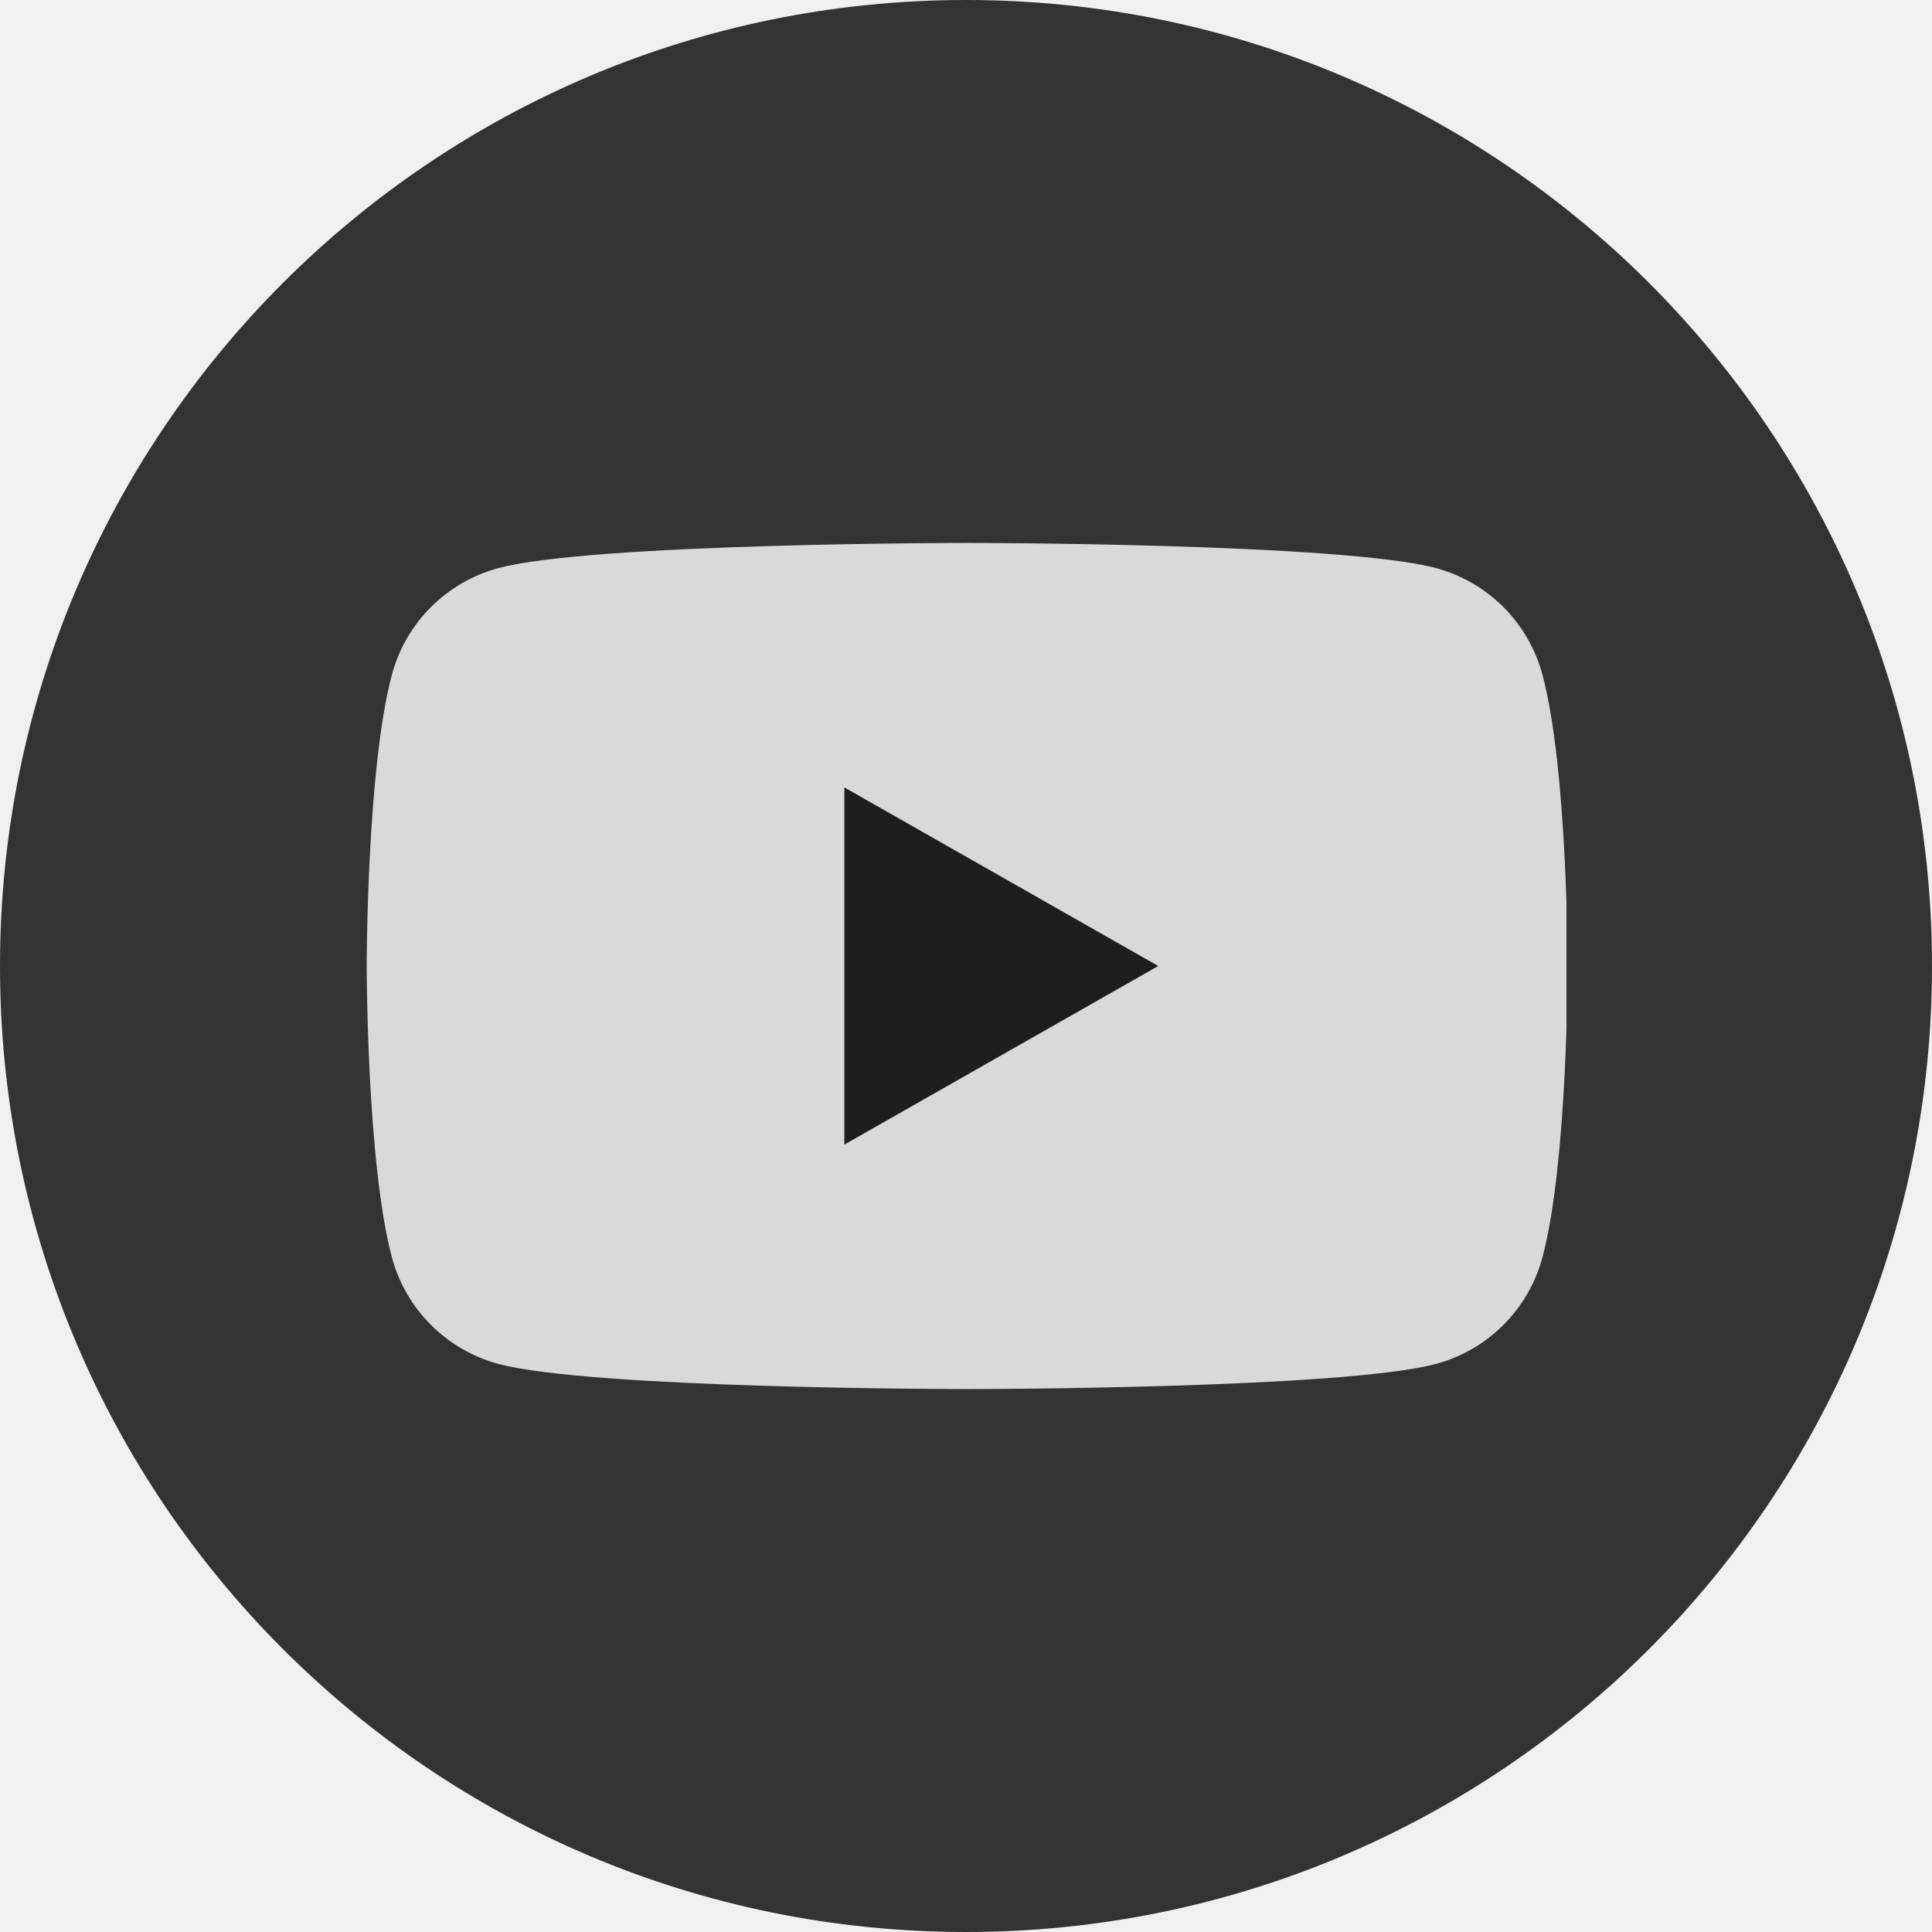
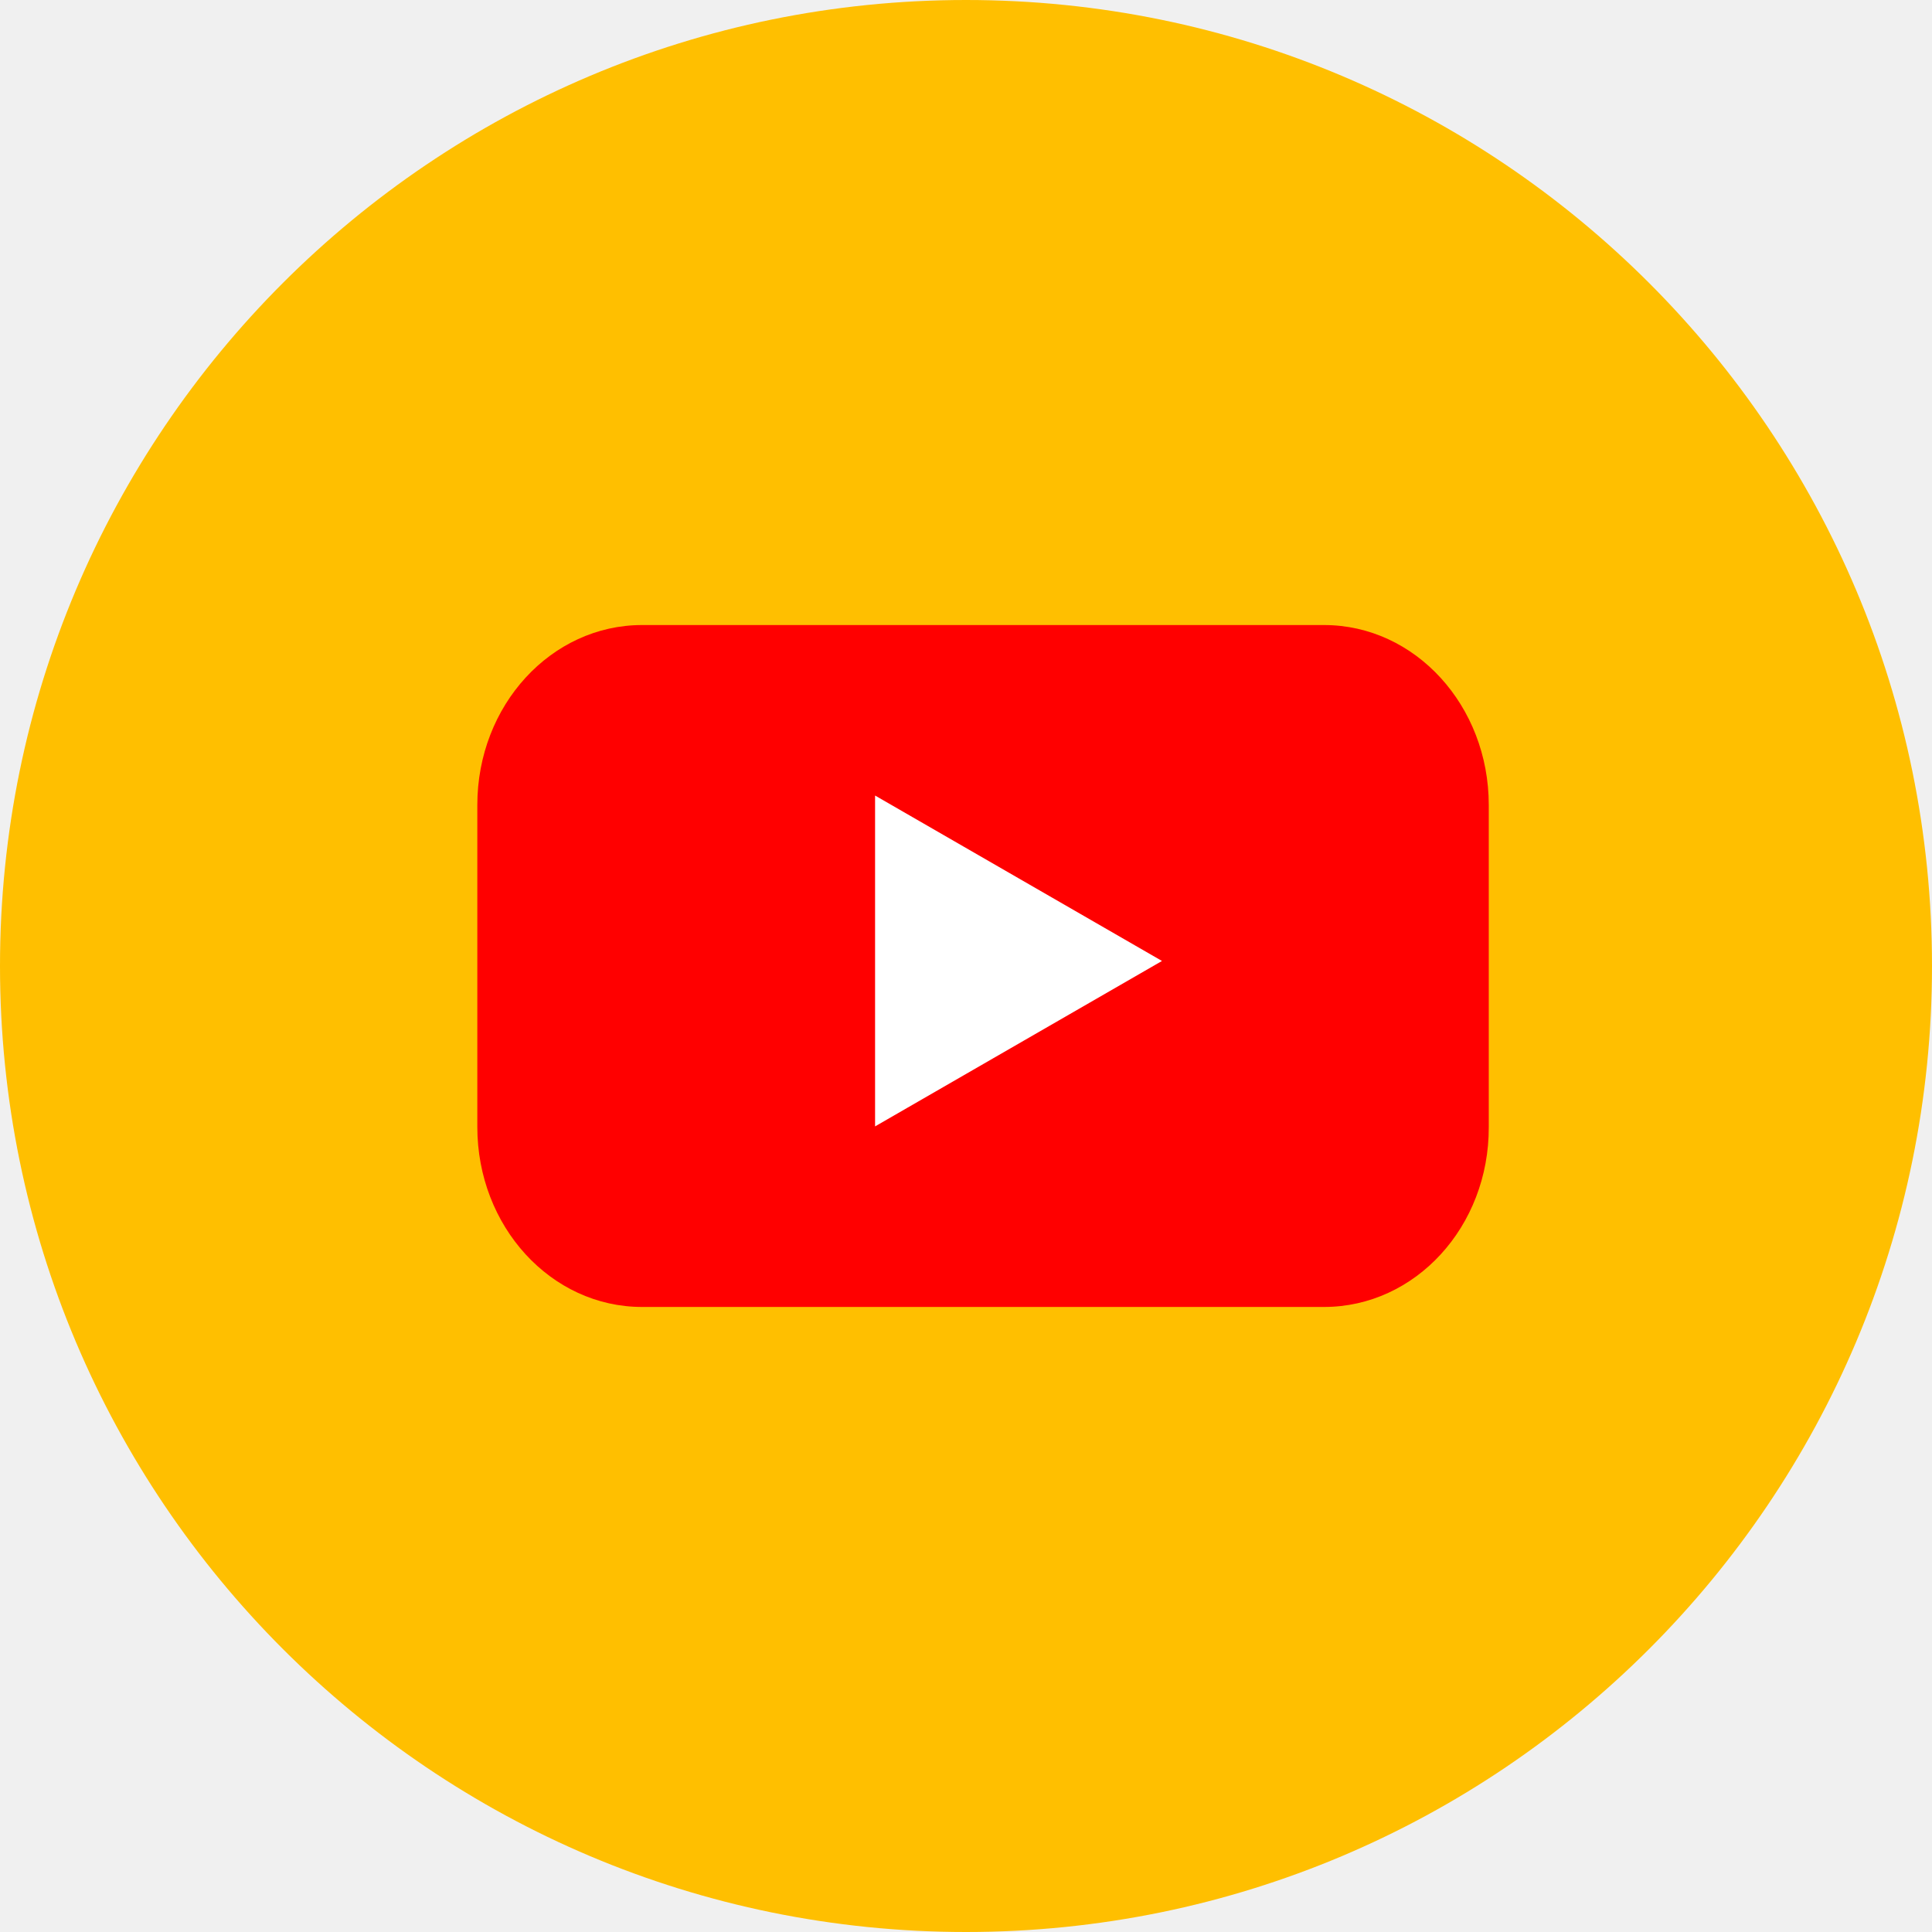
- <svg xmlns="http://www.w3.org/2000/svg" width="55" height="55" viewBox="0 0 55 55" fill="none">
-   <rect width="55" height="55" rx="27.5" fill="#333333" />
-   <g clip-path="url(#clip0_140_341)">
-     <path d="M43.913 19.217C43.72 18.49 43.339 17.826 42.809 17.292C42.278 16.758 41.617 16.373 40.891 16.175C38.218 15.456 27.534 15.456 27.534 15.456C27.534 15.456 16.85 15.456 14.177 16.175C13.451 16.373 12.789 16.758 12.259 17.292C11.728 17.826 11.347 18.49 11.154 19.217C10.439 21.902 10.439 27.5 10.439 27.5C10.439 27.5 10.439 33.099 11.154 35.783C11.347 36.511 11.728 37.174 12.259 37.708C12.789 38.242 13.451 38.627 14.177 38.825C16.85 39.544 27.534 39.544 27.534 39.544C27.534 39.544 38.218 39.544 40.891 38.825C41.617 38.627 42.278 38.242 42.809 37.708C43.339 37.174 43.72 36.511 43.913 35.783C44.628 33.099 44.628 27.5 44.628 27.5C44.628 27.5 44.628 21.902 43.913 19.217Z" fill="#D9D9D9" />
-     <path d="M24.037 32.584V22.416L32.973 27.5L24.037 32.584Z" fill="#1E1E1E" />
-   </g>
-   <defs>
-     <clipPath id="clip0_140_341">
-       <rect width="34.189" height="34.189" fill="white" transform="translate(10.4053 10.4054)" />
-     </clipPath>
-   </defs>
+ <svg xmlns="http://www.w3.org/2000/svg" width="48" height="48" viewBox="0 0 48 48" fill="none">
+   <circle cx="24" cy="24" r="24" fill="#FFBF00" />
+   <path d="M32.895 32.471H15.952C13.685 32.471 11.859 30.466 11.859 28V20C11.859 17.524 13.694 15.529 15.952 15.529H32.895C35.162 15.529 36.988 17.534 36.988 20V28C36.997 30.476 35.162 32.471 32.895 32.471Z" fill="#FF0000" />
+   <path d="M28.869 23.875L21.741 19.765V27.985L28.869 23.875Z" fill="white" />
</svg>
